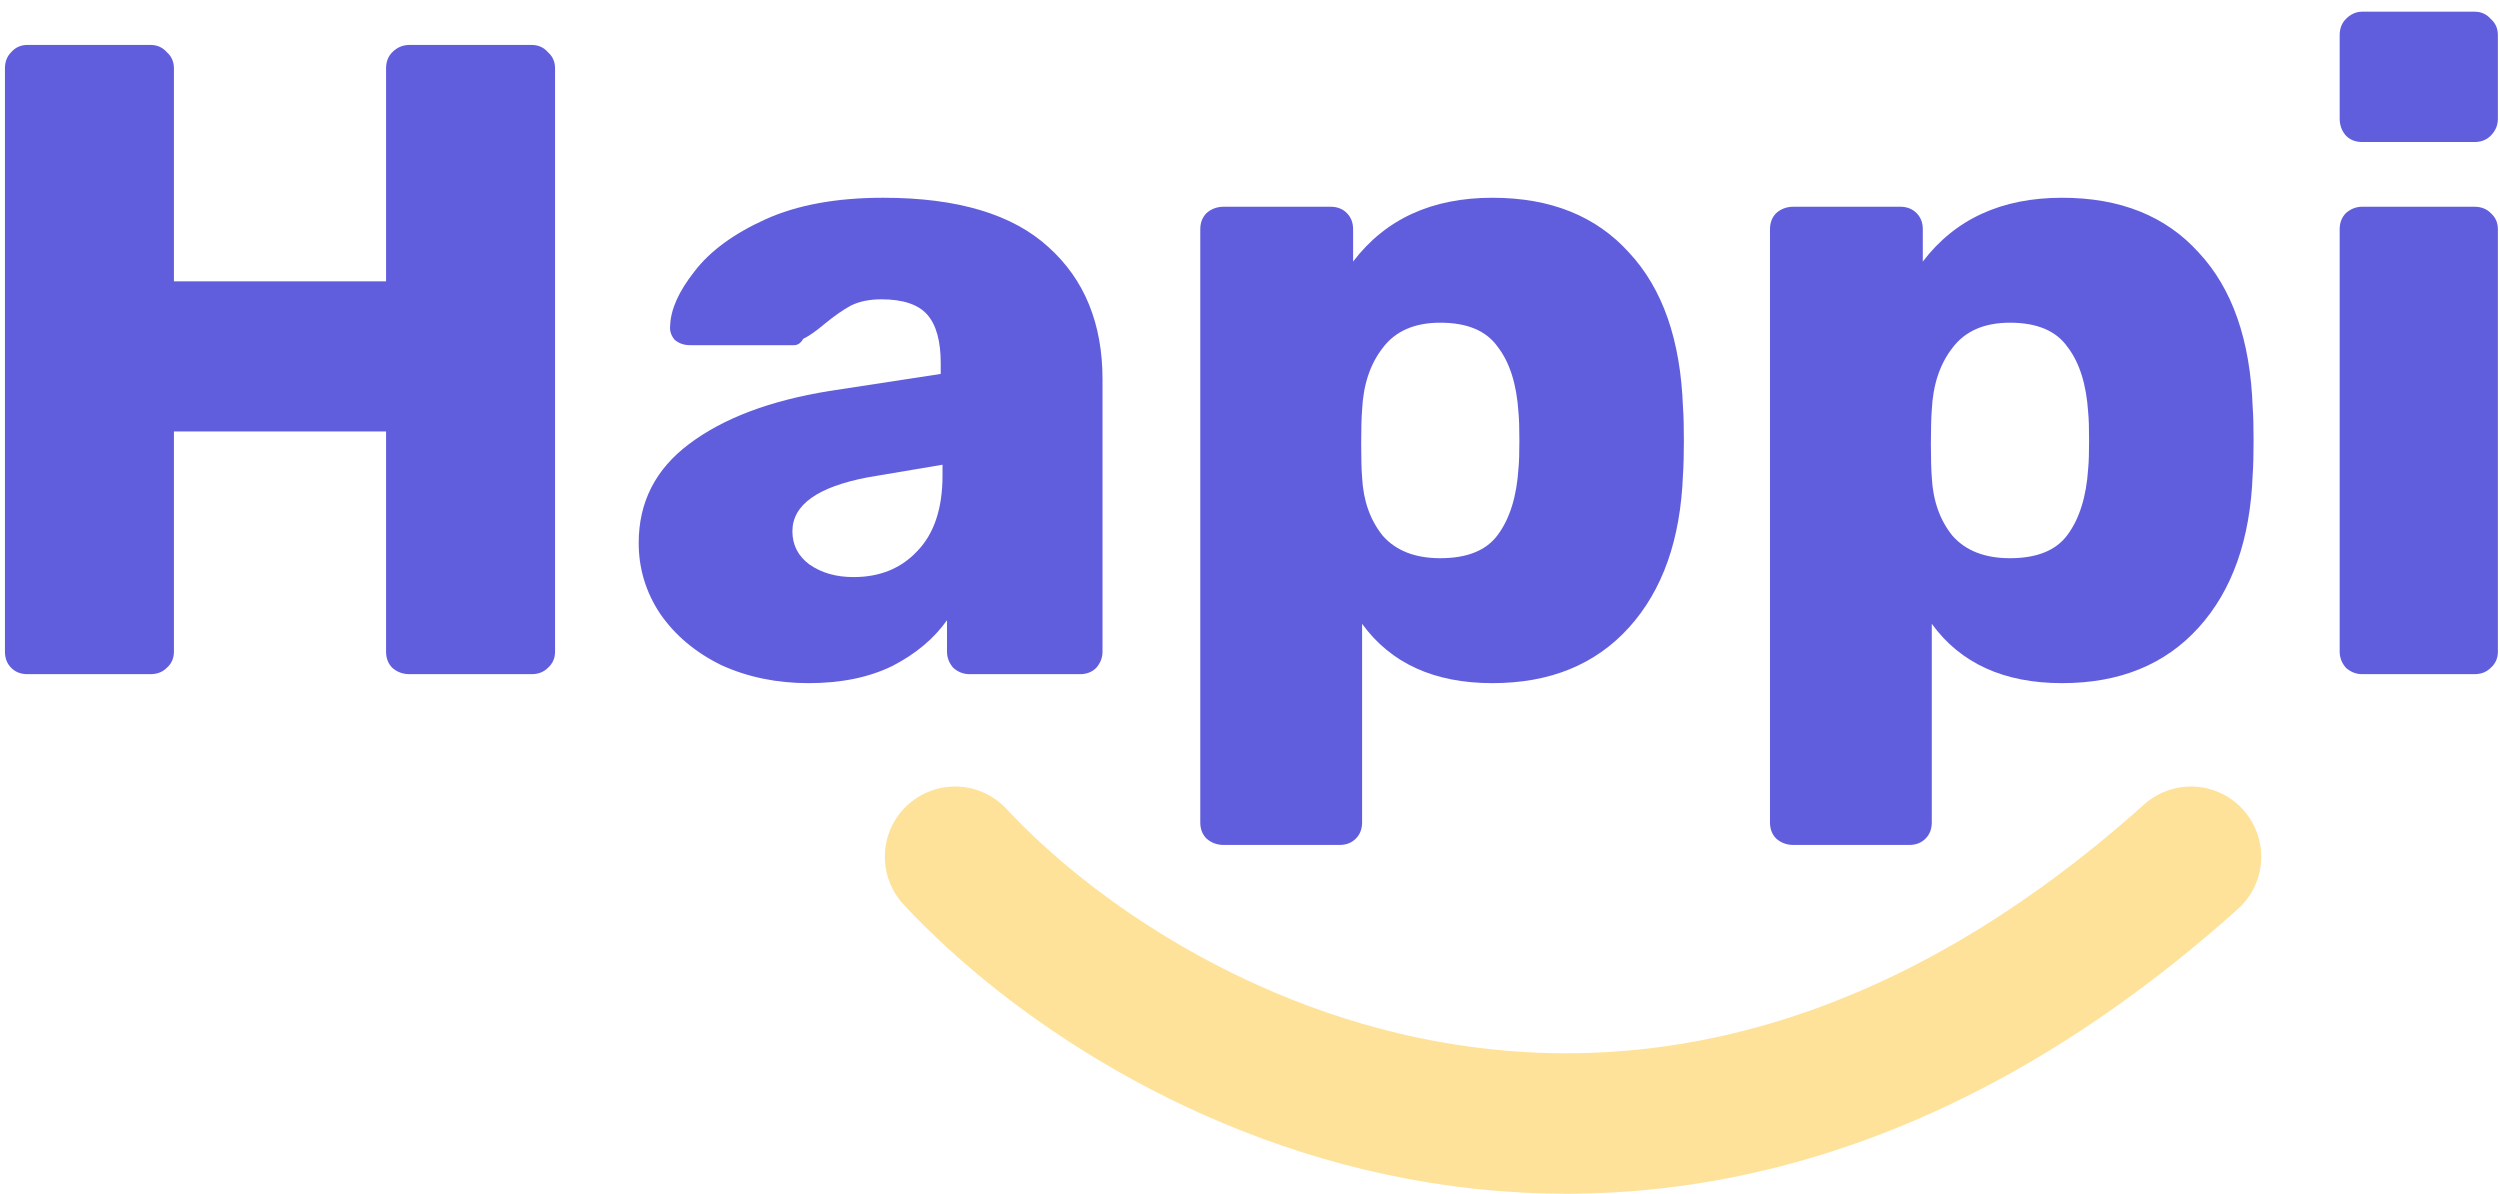
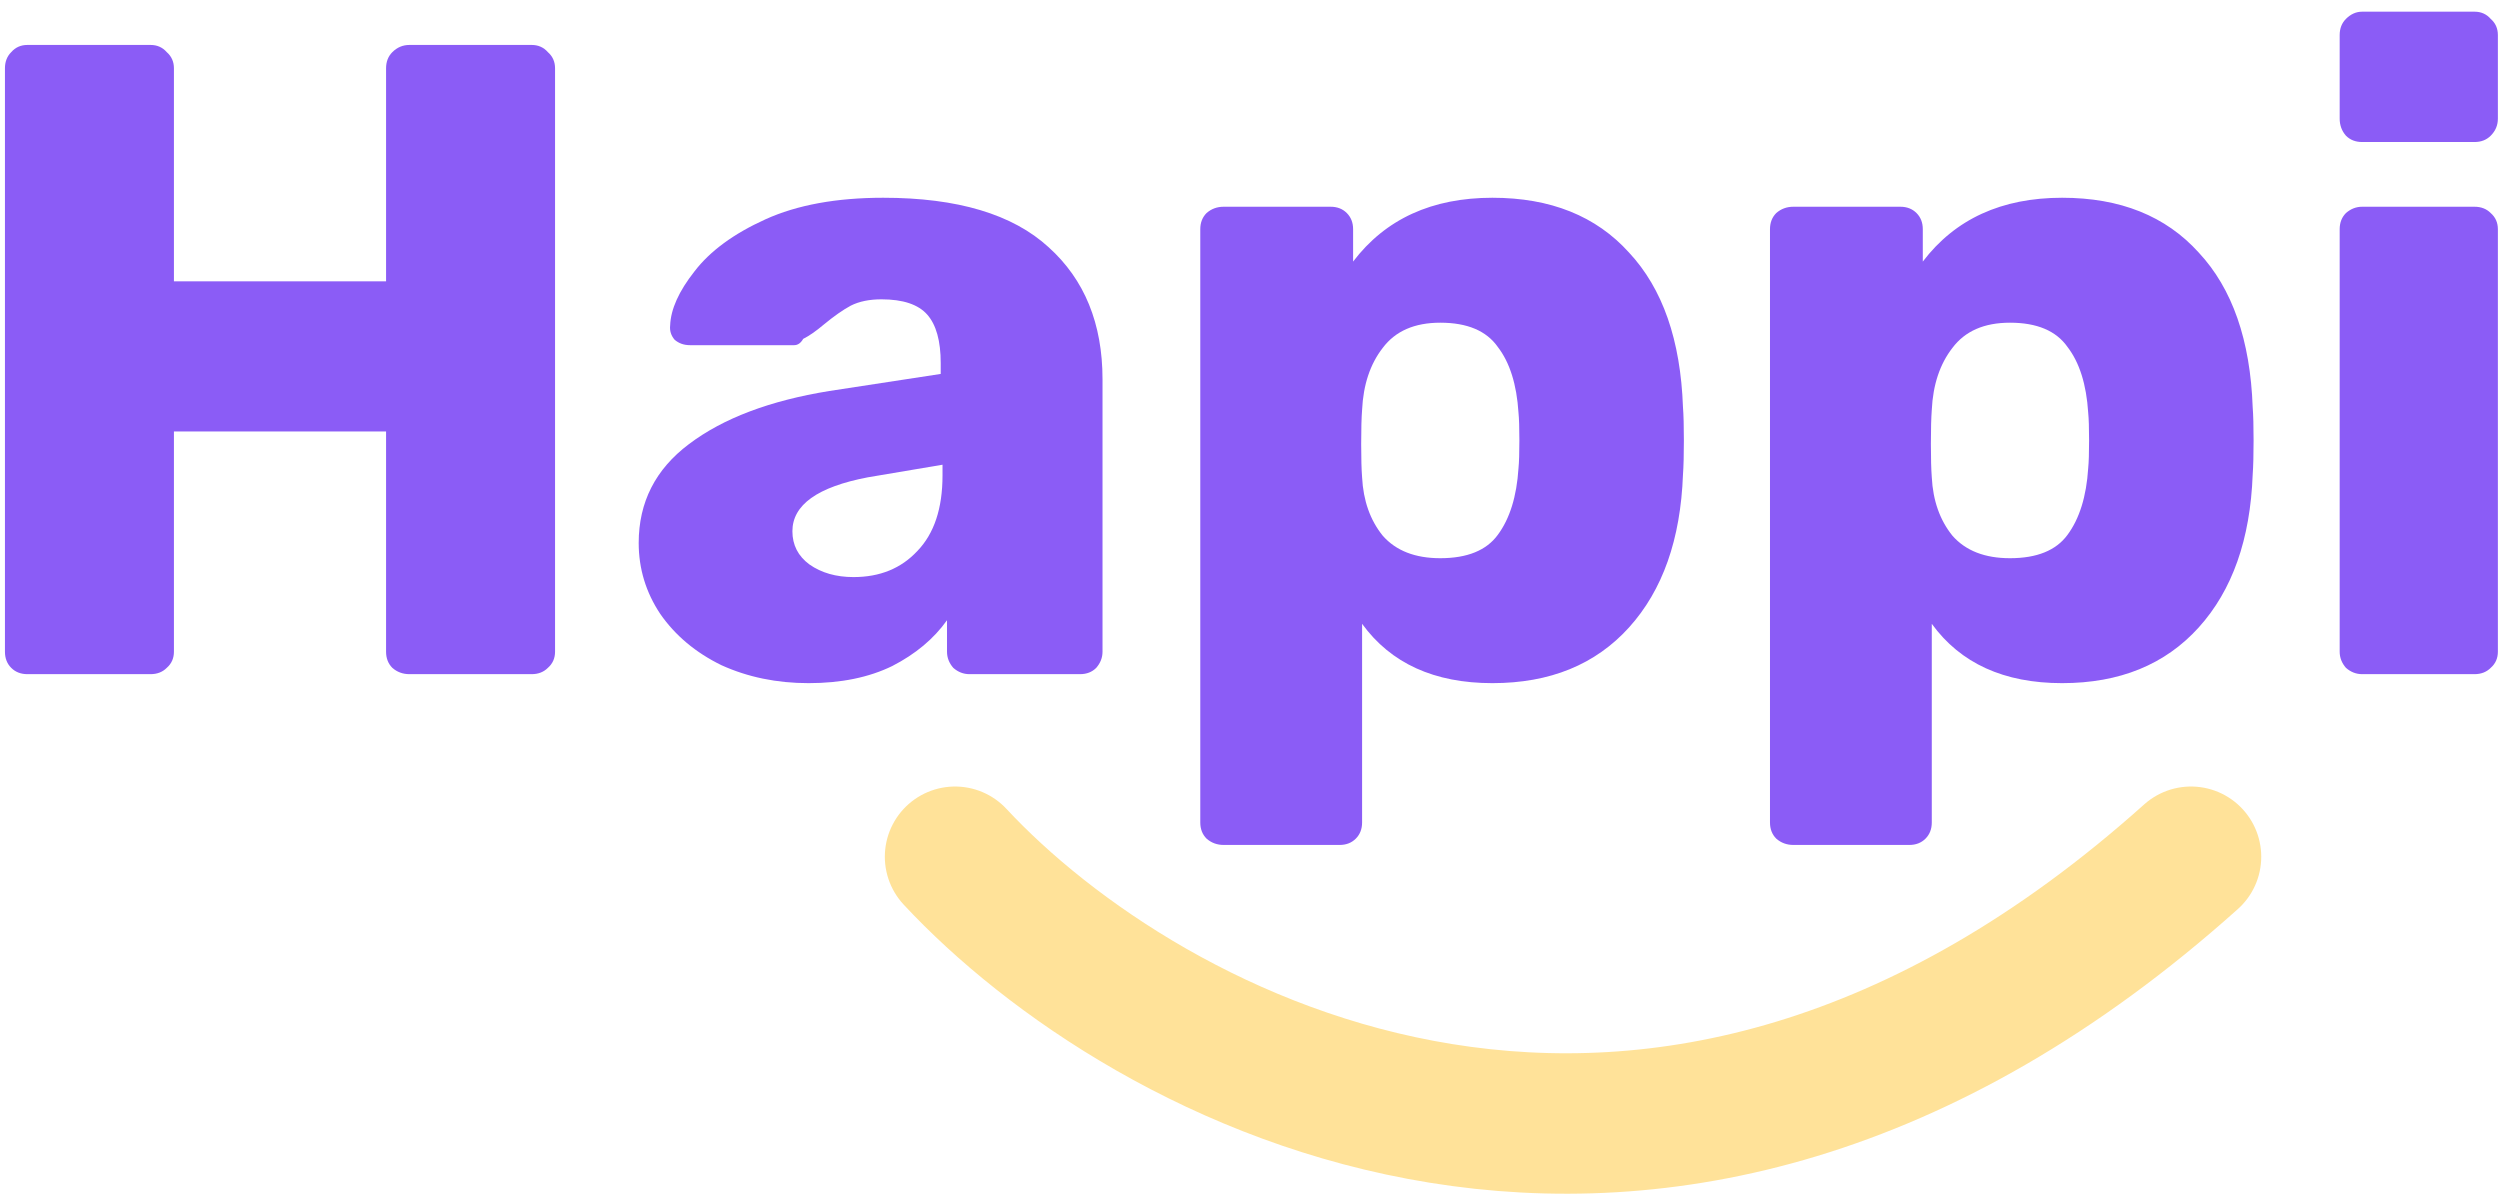
<svg xmlns="http://www.w3.org/2000/svg" width="178" height="85" viewBox="0 0 178 85" fill="none">
-   <path d="M1.952 48C1.483 48 1.099 47.851 0.8 47.552C0.501 47.253 0.352 46.869 0.352 46.4V4.864C0.352 4.395 0.501 4.011 0.8 3.712C1.099 3.371 1.483 3.2 1.952 3.2H10.72C11.189 3.2 11.573 3.371 11.872 3.712C12.213 4.011 12.384 4.395 12.384 4.864V20.032H27.488V4.864C27.488 4.395 27.637 4.011 27.936 3.712C28.277 3.371 28.683 3.2 29.152 3.2H37.856C38.325 3.2 38.709 3.371 39.008 3.712C39.349 4.011 39.52 4.395 39.52 4.864V46.4C39.52 46.869 39.349 47.253 39.008 47.552C38.709 47.851 38.325 48 37.856 48H29.152C28.683 48 28.277 47.851 27.936 47.552C27.637 47.253 27.488 46.869 27.488 46.4V30.72H12.384V46.4C12.384 46.869 12.213 47.253 11.872 47.552C11.573 47.851 11.189 48 10.72 48H1.952Z" fill="#615EDE" />
-   <path d="M57.571 48.64C55.31 48.64 53.24 48.213 51.363 47.36C49.528 46.464 48.078 45.248 47.011 43.712C45.987 42.176 45.475 40.491 45.475 38.656C45.475 35.755 46.67 33.408 49.059 31.616C51.491 29.781 54.819 28.523 59.043 27.84L66.979 26.624V25.856C66.979 24.277 66.659 23.125 66.019 22.4C65.379 21.675 64.291 21.312 62.755 21.312C61.902 21.312 61.176 21.461 60.579 21.76C60.024 22.059 59.384 22.507 58.659 23.104C58.104 23.573 57.614 23.915 57.187 24.128C57.016 24.427 56.803 24.576 56.547 24.576H49.123C48.696 24.576 48.334 24.448 48.035 24.192C47.779 23.893 47.672 23.552 47.715 23.168C47.758 22.016 48.334 20.736 49.443 19.328C50.552 17.877 52.238 16.64 54.499 15.616C56.76 14.592 59.555 14.08 62.883 14.08C68.174 14.08 72.099 15.253 74.659 17.6C77.219 19.904 78.499 23.04 78.499 27.008V46.4C78.499 46.827 78.35 47.211 78.051 47.552C77.752 47.851 77.368 48 76.899 48H69.027C68.6 48 68.216 47.851 67.875 47.552C67.576 47.211 67.427 46.827 67.427 46.4V44.16C66.488 45.483 65.187 46.571 63.523 47.424C61.859 48.235 59.875 48.64 57.571 48.64ZM60.771 41.088C62.648 41.088 64.163 40.469 65.315 39.232C66.51 37.995 67.107 36.203 67.107 33.856V33.088L61.795 33.984C58.211 34.667 56.419 35.947 56.419 37.824C56.419 38.805 56.824 39.595 57.635 40.192C58.488 40.789 59.534 41.088 60.771 41.088Z" fill="#615EDE" />
-   <path d="M87.124 60.16C86.655 60.16 86.25 60.011 85.909 59.712C85.61 59.413 85.46 59.029 85.46 58.56V16.32C85.46 15.851 85.61 15.467 85.909 15.168C86.25 14.869 86.655 14.72 87.124 14.72H94.74C95.21 14.72 95.594 14.869 95.892 15.168C96.191 15.467 96.341 15.851 96.341 16.32V18.624C98.644 15.595 101.951 14.08 106.26 14.08C110.399 14.08 113.642 15.381 115.988 17.984C118.378 20.544 119.658 24.213 119.828 28.992C119.871 29.547 119.892 30.336 119.892 31.36C119.892 32.384 119.871 33.195 119.828 33.792C119.658 38.4 118.378 42.027 115.988 44.672C113.599 47.317 110.356 48.64 106.26 48.64C102.122 48.64 99.028 47.232 96.981 44.416V58.56C96.981 59.029 96.831 59.413 96.532 59.712C96.234 60.011 95.85 60.16 95.38 60.16H87.124ZM102.548 39.744C104.468 39.744 105.834 39.189 106.644 38.08C107.498 36.928 107.988 35.349 108.116 33.344C108.159 32.917 108.18 32.256 108.18 31.36C108.18 30.464 108.159 29.803 108.116 29.376C107.988 27.371 107.498 25.813 106.644 24.704C105.834 23.552 104.468 22.976 102.548 22.976C100.714 22.976 99.349 23.573 98.453 24.768C97.556 25.92 97.066 27.392 96.981 29.184C96.938 29.739 96.916 30.549 96.916 31.616C96.916 32.64 96.938 33.429 96.981 33.984C97.066 35.648 97.556 37.035 98.453 38.144C99.391 39.211 100.756 39.744 102.548 39.744Z" fill="#615EDE" />
-   <path d="M127.687 60.16C127.218 60.16 126.812 60.011 126.471 59.712C126.172 59.413 126.023 59.029 126.023 58.56V16.32C126.023 15.851 126.172 15.467 126.471 15.168C126.812 14.869 127.218 14.72 127.687 14.72H135.303C135.772 14.72 136.156 14.869 136.455 15.168C136.754 15.467 136.903 15.851 136.903 16.32V18.624C139.207 15.595 142.514 14.08 146.823 14.08C150.962 14.08 154.204 15.381 156.551 17.984C158.94 20.544 160.22 24.213 160.391 28.992C160.434 29.547 160.455 30.336 160.455 31.36C160.455 32.384 160.434 33.195 160.391 33.792C160.22 38.4 158.94 42.027 156.551 44.672C154.162 47.317 150.919 48.64 146.823 48.64C142.684 48.64 139.591 47.232 137.543 44.416V58.56C137.543 59.029 137.394 59.413 137.095 59.712C136.796 60.011 136.412 60.16 135.943 60.16H127.687ZM143.111 39.744C145.031 39.744 146.396 39.189 147.207 38.08C148.06 36.928 148.551 35.349 148.679 33.344C148.722 32.917 148.743 32.256 148.743 31.36C148.743 30.464 148.722 29.803 148.679 29.376C148.551 27.371 148.06 25.813 147.207 24.704C146.396 23.552 145.031 22.976 143.111 22.976C141.276 22.976 139.911 23.573 139.015 24.768C138.119 25.92 137.628 27.392 137.543 29.184C137.5 29.739 137.479 30.549 137.479 31.616C137.479 32.64 137.5 33.429 137.543 33.984C137.628 35.648 138.119 37.035 139.015 38.144C139.954 39.211 141.319 39.744 143.111 39.744Z" fill="#615EDE" />
-   <path d="M168.185 10.112C167.716 10.112 167.332 9.963 167.033 9.664C166.735 9.323 166.585 8.917 166.585 8.448V2.496C166.585 2.027 166.735 1.643 167.033 1.344C167.375 1.003 167.759 0.832 168.185 0.832H176.185C176.655 0.832 177.039 1.003 177.337 1.344C177.679 1.643 177.849 2.027 177.849 2.496V8.448C177.849 8.917 177.679 9.323 177.337 9.664C177.039 9.963 176.655 10.112 176.185 10.112H168.185ZM168.185 48C167.759 48 167.375 47.851 167.033 47.552C166.735 47.211 166.585 46.827 166.585 46.4V16.32C166.585 15.851 166.735 15.467 167.033 15.168C167.375 14.869 167.759 14.72 168.185 14.72H176.185C176.655 14.72 177.039 14.869 177.337 15.168C177.679 15.467 177.849 15.851 177.849 16.32V46.4C177.849 46.869 177.679 47.253 177.337 47.552C177.039 47.851 176.655 48 176.185 48H168.185Z" fill="#615EDE" />
+   <path d="M1.952 48C1.483 48 1.099 47.851 0.8 47.552C0.501 47.253 0.352 46.869 0.352 46.4V4.864C0.352 4.395 0.501 4.011 0.8 3.712C1.099 3.371 1.483 3.2 1.952 3.2H10.72C11.189 3.2 11.573 3.371 11.872 3.712C12.213 4.011 12.384 4.395 12.384 4.864V20.032H27.488V4.864C27.488 4.395 27.637 4.011 27.936 3.712C28.277 3.371 28.683 3.2 29.152 3.2H37.856C38.325 3.2 38.709 3.371 39.008 3.712C39.349 4.011 39.52 4.395 39.52 4.864V46.4C39.52 46.869 39.349 47.253 39.008 47.552C38.709 47.851 38.325 48 37.856 48H29.152C28.683 48 28.277 47.851 27.936 47.552C27.637 47.253 27.488 46.869 27.488 46.4V30.72H12.384V46.4C12.384 46.869 12.213 47.253 11.872 47.552C11.573 47.851 11.189 48 10.72 48H1.952Z" fill="#8B5CF6" />
+   <path d="M57.571 48.64C55.31 48.64 53.24 48.213 51.363 47.36C49.528 46.464 48.078 45.248 47.011 43.712C45.987 42.176 45.475 40.491 45.475 38.656C45.475 35.755 46.67 33.408 49.059 31.616C51.491 29.781 54.819 28.523 59.043 27.84L66.979 26.624V25.856C66.979 24.277 66.659 23.125 66.019 22.4C65.379 21.675 64.291 21.312 62.755 21.312C61.902 21.312 61.176 21.461 60.579 21.76C60.024 22.059 59.384 22.507 58.659 23.104C58.104 23.573 57.614 23.915 57.187 24.128C57.016 24.427 56.803 24.576 56.547 24.576H49.123C48.696 24.576 48.334 24.448 48.035 24.192C47.779 23.893 47.672 23.552 47.715 23.168C47.758 22.016 48.334 20.736 49.443 19.328C50.552 17.877 52.238 16.64 54.499 15.616C56.76 14.592 59.555 14.08 62.883 14.08C68.174 14.08 72.099 15.253 74.659 17.6C77.219 19.904 78.499 23.04 78.499 27.008V46.4C78.499 46.827 78.35 47.211 78.051 47.552C77.752 47.851 77.368 48 76.899 48H69.027C68.6 48 68.216 47.851 67.875 47.552C67.576 47.211 67.427 46.827 67.427 46.4V44.16C66.488 45.483 65.187 46.571 63.523 47.424C61.859 48.235 59.875 48.64 57.571 48.64ZM60.771 41.088C62.648 41.088 64.163 40.469 65.315 39.232C66.51 37.995 67.107 36.203 67.107 33.856V33.088L61.795 33.984C58.211 34.667 56.419 35.947 56.419 37.824C56.419 38.805 56.824 39.595 57.635 40.192C58.488 40.789 59.534 41.088 60.771 41.088Z" fill="#8B5CF6" />
+   <path d="M87.124 60.16C86.655 60.16 86.25 60.011 85.909 59.712C85.61 59.413 85.46 59.029 85.46 58.56V16.32C85.46 15.851 85.61 15.467 85.909 15.168C86.25 14.869 86.655 14.72 87.124 14.72H94.74C95.21 14.72 95.594 14.869 95.892 15.168C96.191 15.467 96.341 15.851 96.341 16.32V18.624C98.644 15.595 101.951 14.08 106.26 14.08C110.399 14.08 113.642 15.381 115.988 17.984C118.378 20.544 119.658 24.213 119.828 28.992C119.871 29.547 119.892 30.336 119.892 31.36C119.892 32.384 119.871 33.195 119.828 33.792C119.658 38.4 118.378 42.027 115.988 44.672C113.599 47.317 110.356 48.64 106.26 48.64C102.122 48.64 99.028 47.232 96.981 44.416V58.56C96.981 59.029 96.831 59.413 96.532 59.712C96.234 60.011 95.85 60.16 95.38 60.16H87.124ZM102.548 39.744C104.468 39.744 105.834 39.189 106.644 38.08C107.498 36.928 107.988 35.349 108.116 33.344C108.159 32.917 108.18 32.256 108.18 31.36C108.18 30.464 108.159 29.803 108.116 29.376C107.988 27.371 107.498 25.813 106.644 24.704C105.834 23.552 104.468 22.976 102.548 22.976C100.714 22.976 99.349 23.573 98.453 24.768C97.556 25.92 97.066 27.392 96.981 29.184C96.938 29.739 96.916 30.549 96.916 31.616C96.916 32.64 96.938 33.429 96.981 33.984C97.066 35.648 97.556 37.035 98.453 38.144C99.391 39.211 100.756 39.744 102.548 39.744Z" fill="#8B5CF6" />
+   <path d="M127.687 60.16C127.218 60.16 126.812 60.011 126.471 59.712C126.172 59.413 126.023 59.029 126.023 58.56V16.32C126.023 15.851 126.172 15.467 126.471 15.168C126.812 14.869 127.218 14.72 127.687 14.72H135.303C135.772 14.72 136.156 14.869 136.455 15.168C136.754 15.467 136.903 15.851 136.903 16.32V18.624C139.207 15.595 142.514 14.08 146.823 14.08C150.962 14.08 154.204 15.381 156.551 17.984C158.94 20.544 160.22 24.213 160.391 28.992C160.434 29.547 160.455 30.336 160.455 31.36C160.455 32.384 160.434 33.195 160.391 33.792C160.22 38.4 158.94 42.027 156.551 44.672C154.162 47.317 150.919 48.64 146.823 48.64C142.684 48.64 139.591 47.232 137.543 44.416V58.56C137.543 59.029 137.394 59.413 137.095 59.712C136.796 60.011 136.412 60.16 135.943 60.16H127.687ZM143.111 39.744C145.031 39.744 146.396 39.189 147.207 38.08C148.06 36.928 148.551 35.349 148.679 33.344C148.722 32.917 148.743 32.256 148.743 31.36C148.743 30.464 148.722 29.803 148.679 29.376C148.551 27.371 148.06 25.813 147.207 24.704C146.396 23.552 145.031 22.976 143.111 22.976C141.276 22.976 139.911 23.573 139.015 24.768C138.119 25.92 137.628 27.392 137.543 29.184C137.5 29.739 137.479 30.549 137.479 31.616C137.479 32.64 137.5 33.429 137.543 33.984C137.628 35.648 138.119 37.035 139.015 38.144C139.954 39.211 141.319 39.744 143.111 39.744Z" fill="#8B5CF6" />
+   <path d="M168.185 10.112C167.716 10.112 167.332 9.963 167.033 9.664C166.735 9.323 166.585 8.917 166.585 8.448V2.496C166.585 2.027 166.735 1.643 167.033 1.344C167.375 1.003 167.759 0.832 168.185 0.832H176.185C176.655 0.832 177.039 1.003 177.337 1.344C177.679 1.643 177.849 2.027 177.849 2.496V8.448C177.849 8.917 177.679 9.323 177.337 9.664C177.039 9.963 176.655 10.112 176.185 10.112H168.185ZM168.185 48C167.759 48 167.375 47.851 167.033 47.552C166.735 47.211 166.585 46.827 166.585 46.4V16.32C166.585 15.851 166.735 15.467 167.033 15.168C167.375 14.869 167.759 14.72 168.185 14.72H176.185C176.655 14.72 177.039 14.869 177.337 15.168C177.679 15.467 177.849 15.851 177.849 16.32V46.4C177.849 46.869 177.679 47.253 177.337 47.552C177.039 47.851 176.655 48 176.185 48H168.185Z" fill="#8B5CF6" />
  <path d="M68 61C81.333 75.333 117.6 95.4 156 61" stroke="#FFE299" stroke-width="10" stroke-linecap="round" stroke-linejoin="round" />
</svg>
